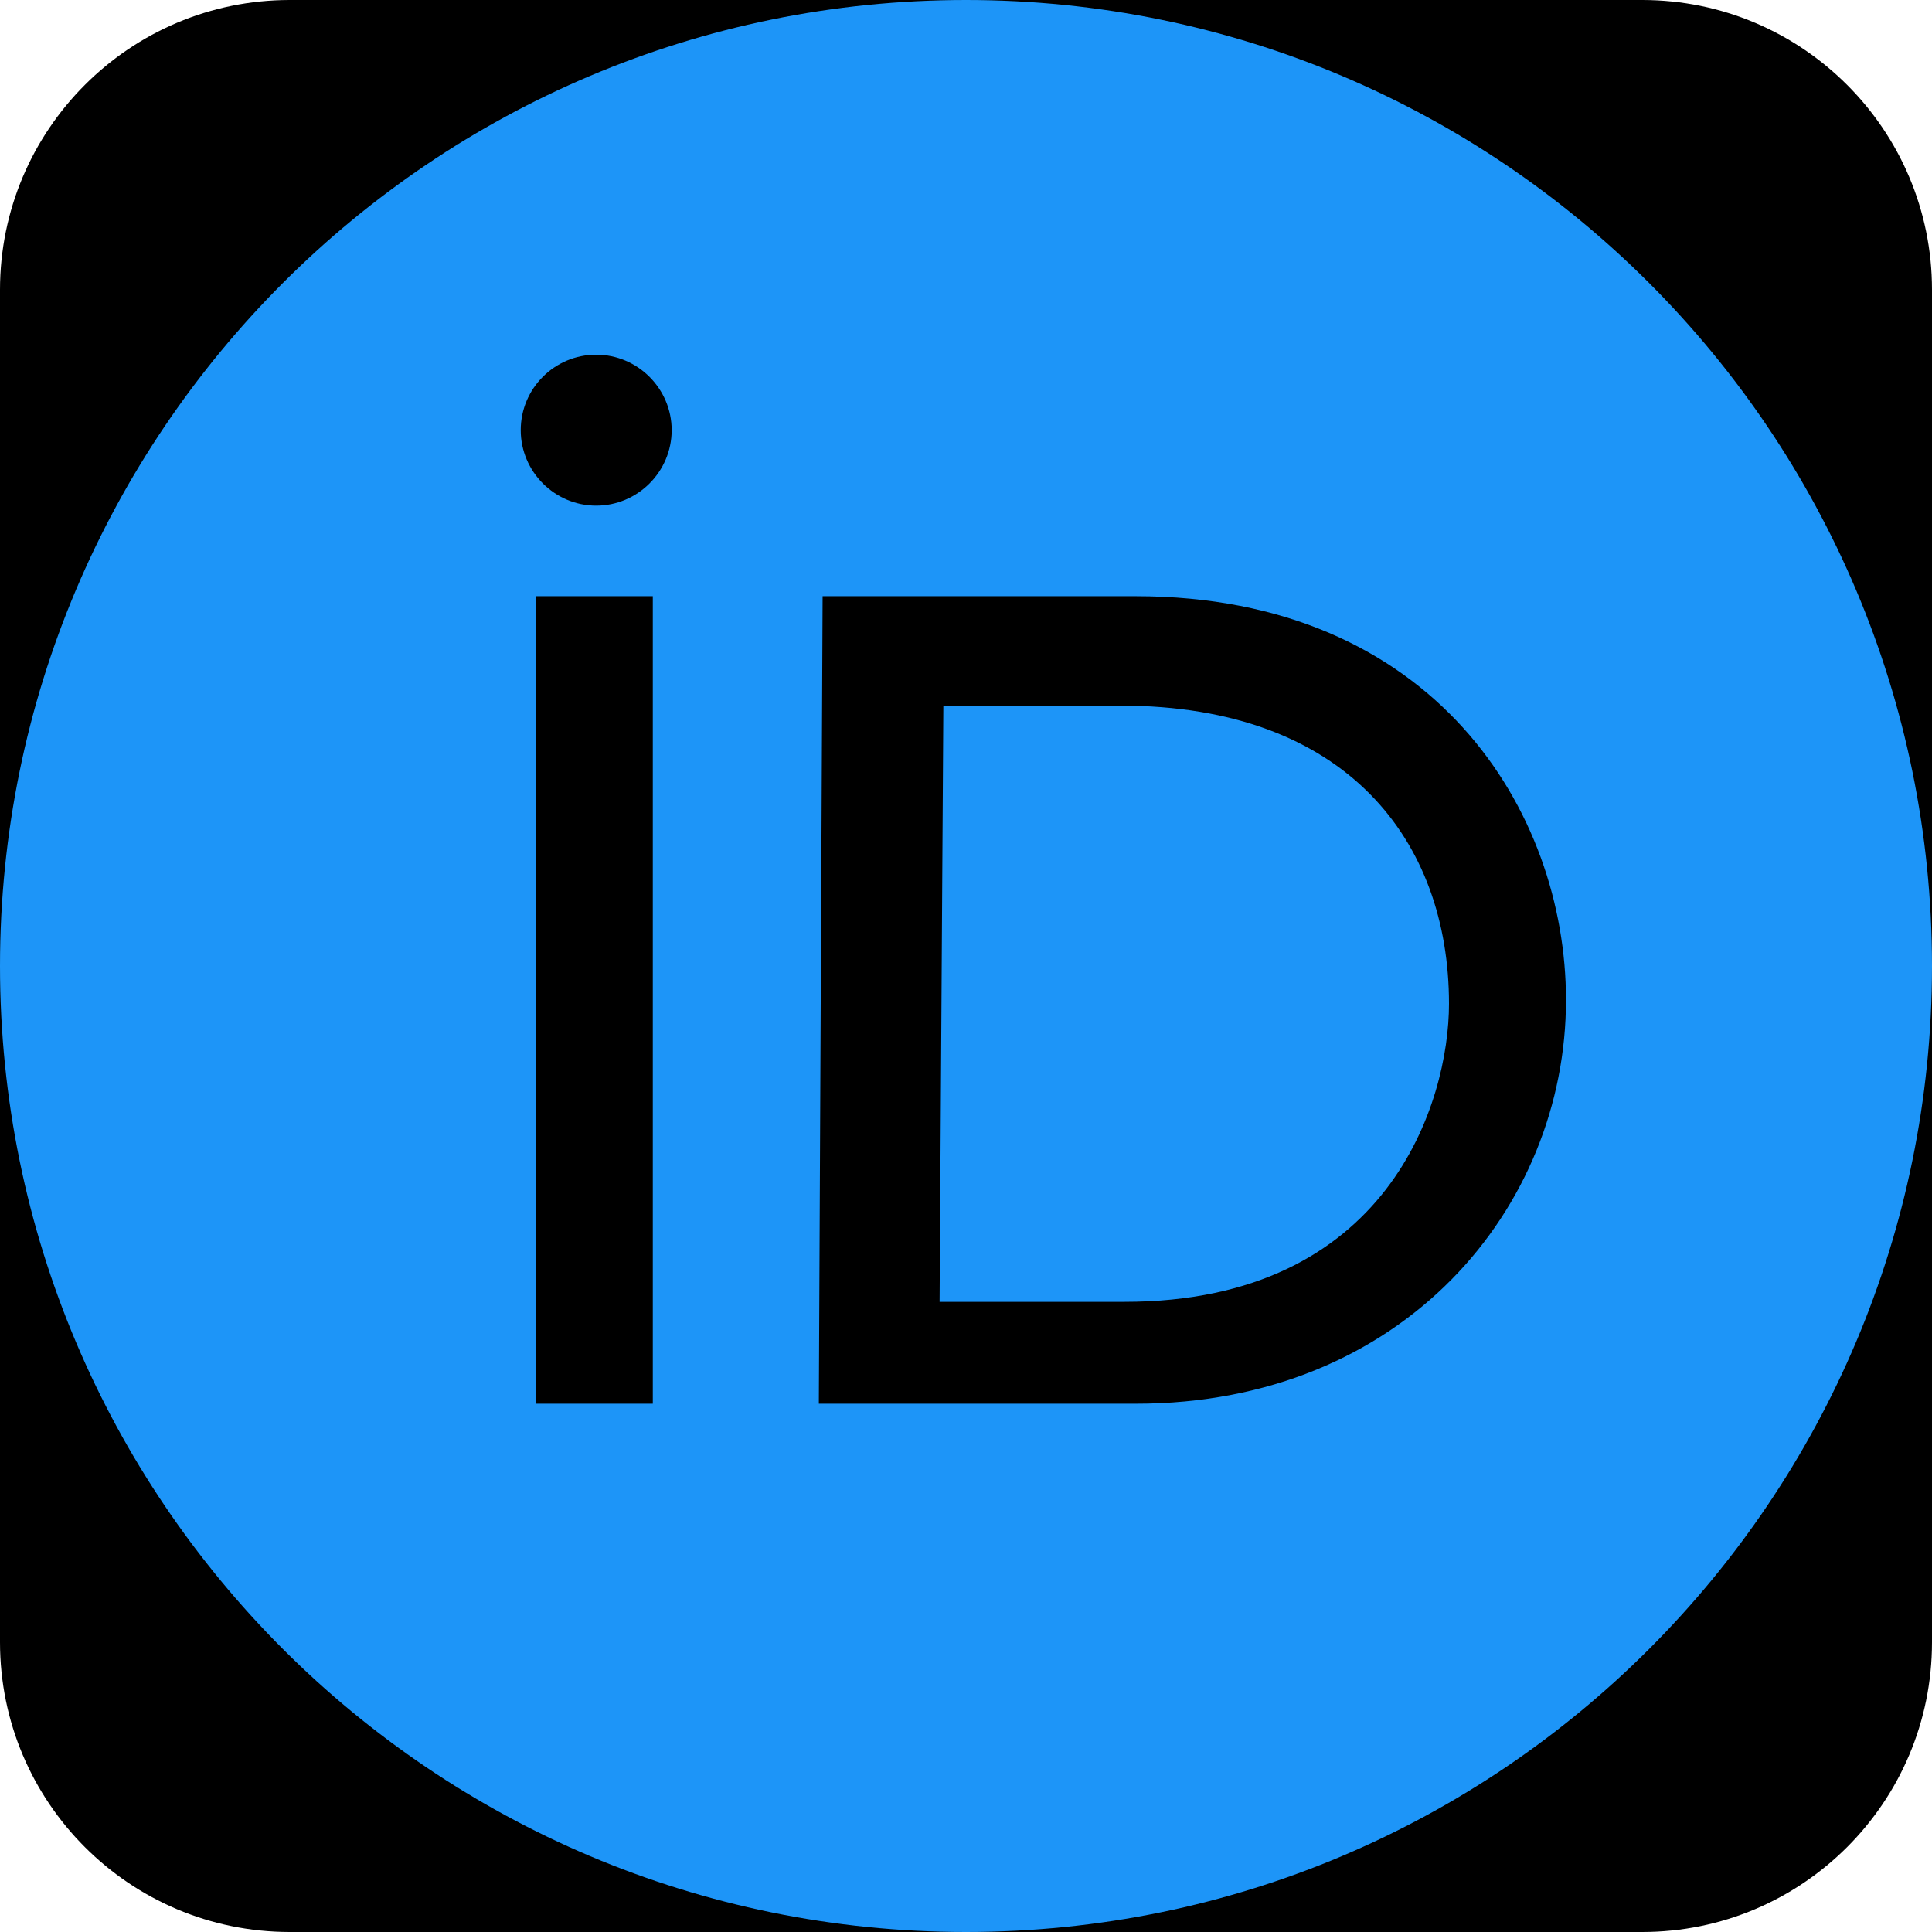
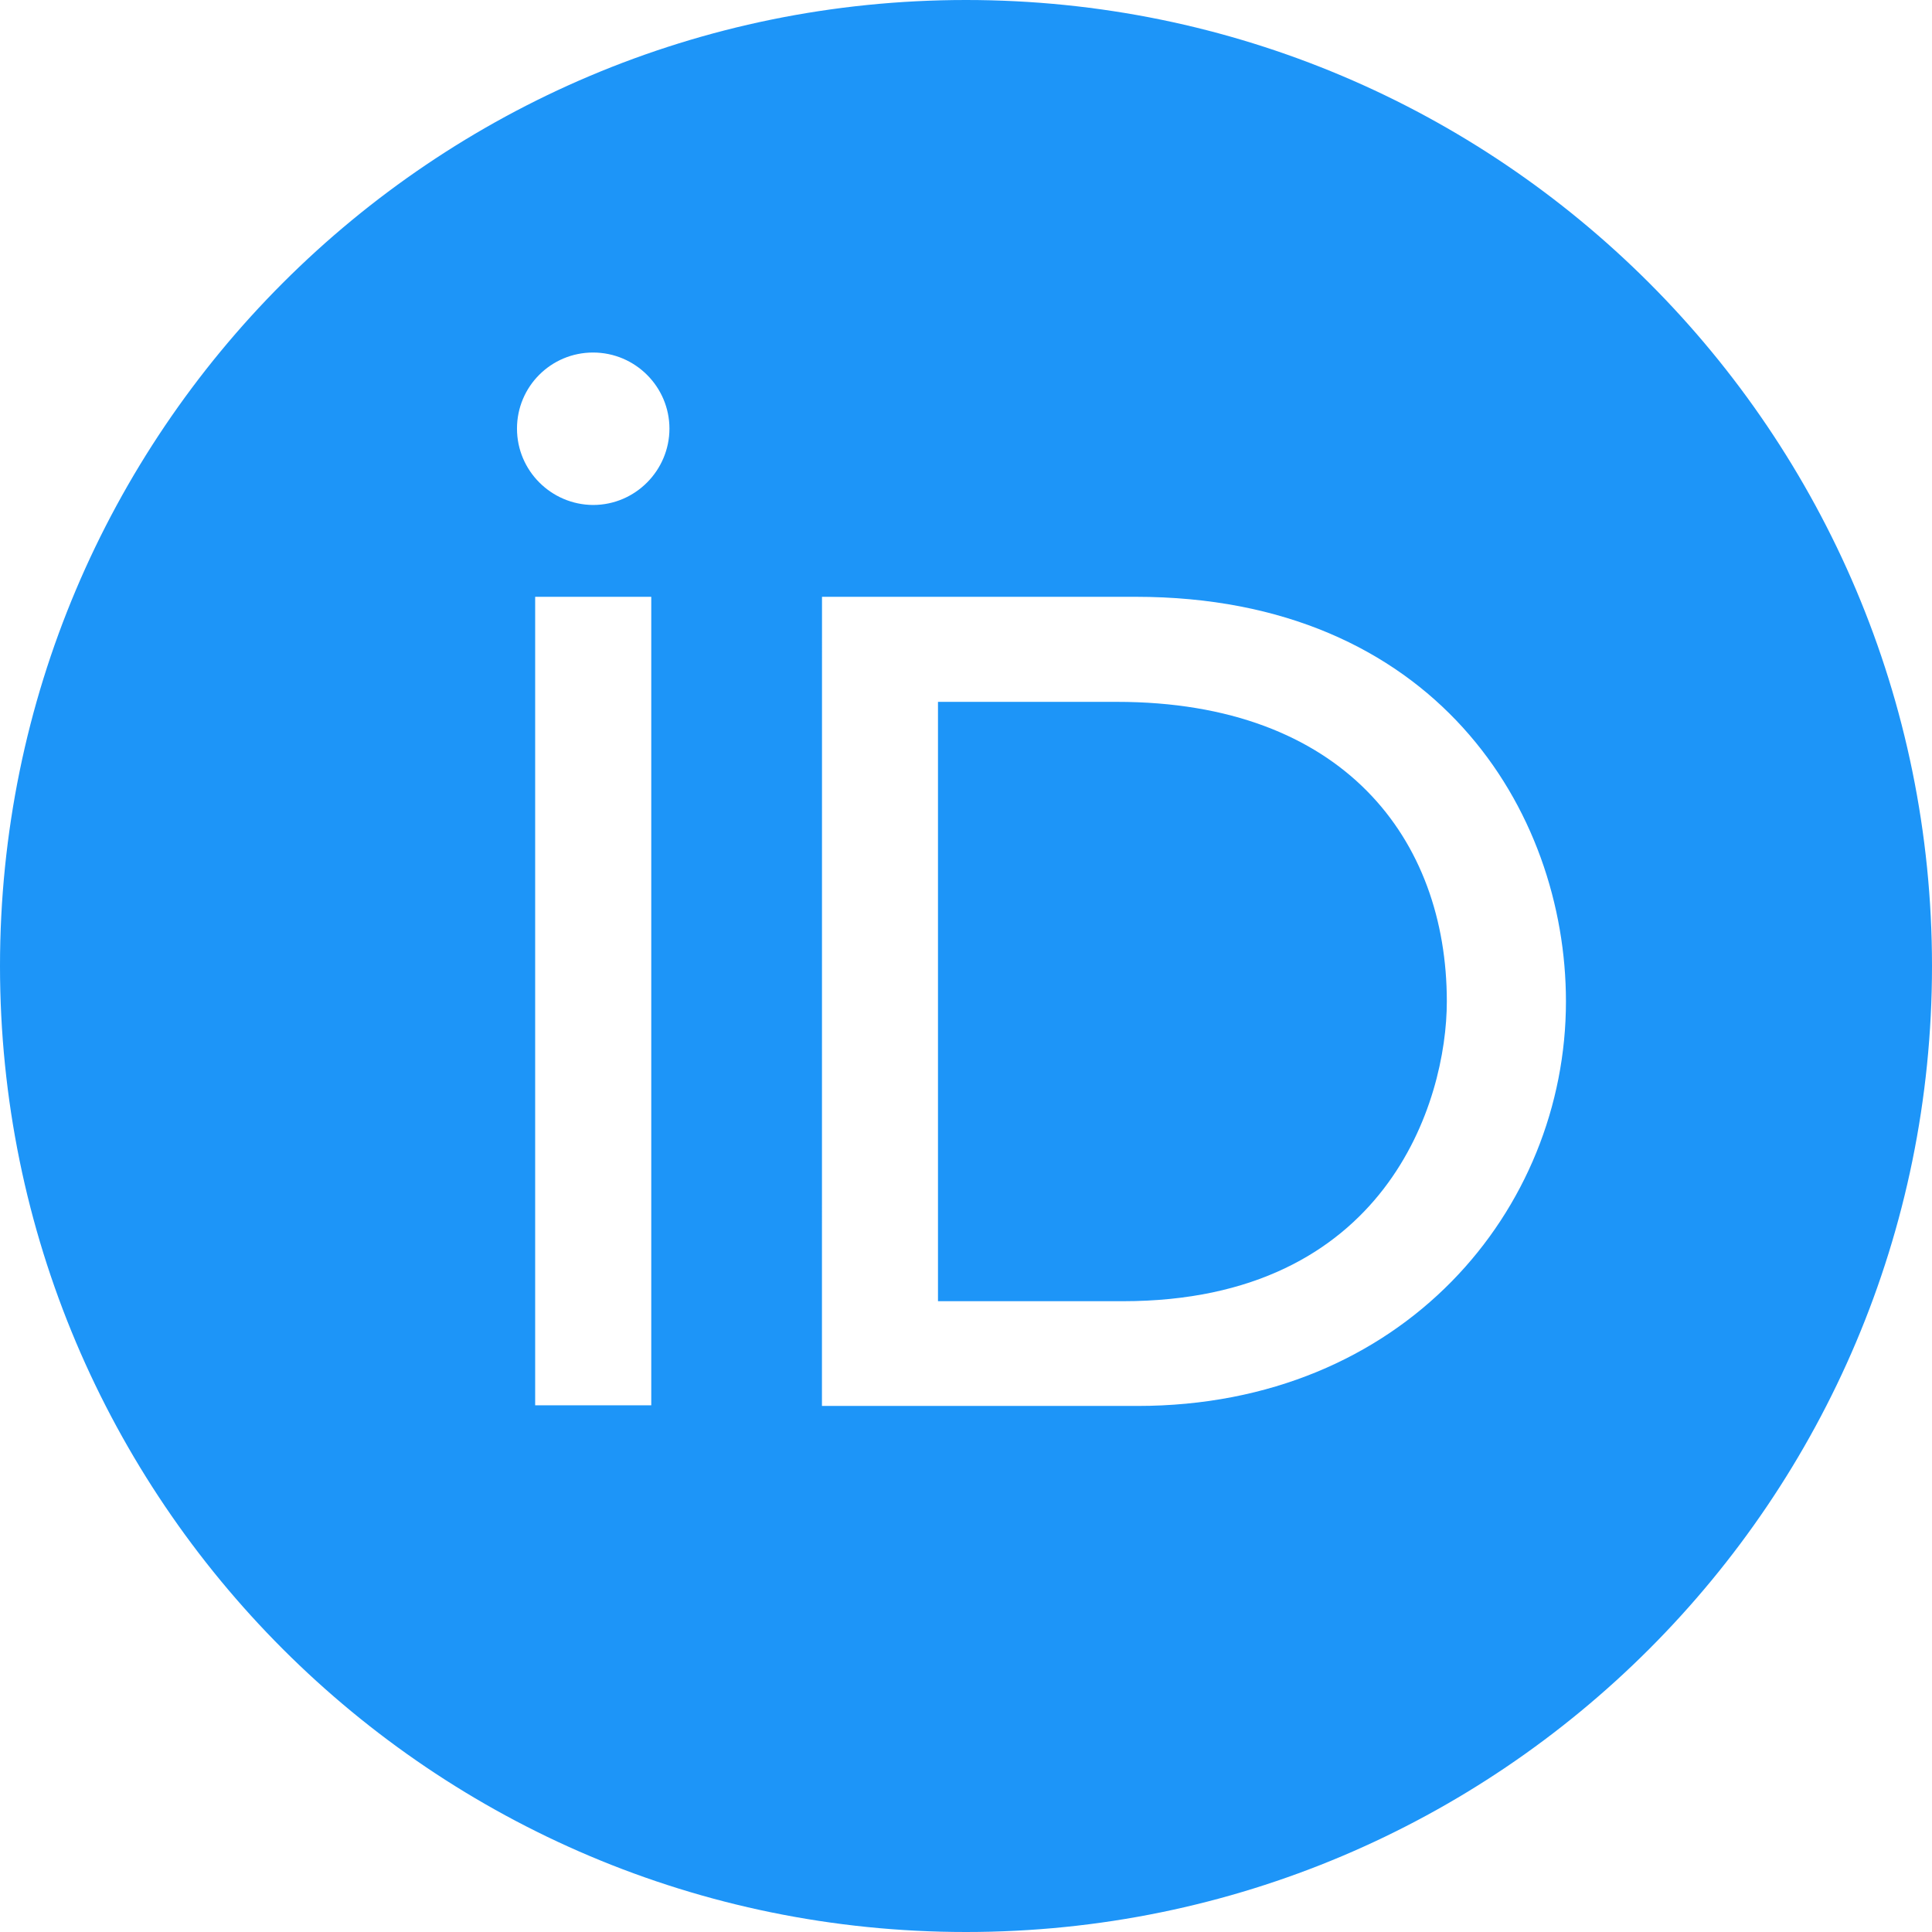
- <svg xmlns="http://www.w3.org/2000/svg" aria-label="Orcid" role="img" viewBox="0 0 512 512">
-   <rect width="512" height="512" rx="15%" fill="#000000" />
-   <circle cx="256" cy="256" r="256" fill="#1d95f8" />
-   <path d="m173 372h-31v-214h31zm45-214h83c79 0 114 57 114 107 0 55-43 107-114 107h-84zm31 187h49c70 0 86-53 86-79 0-43-27-79-87-79h-47zm-71-231c0 11-9 20-20 20s-20-9-20-20a20 20 0 0 1 20-20c11 0 20 9 20 20z" fill="#000000" />
+ <svg xmlns="http://www.w3.org/2000/svg" fill="#1d95f8" width="800px" height="800px" viewBox="0 0 32 32">
+   <g id="SVGRepo_bgCarrier" stroke-width="0" />
+   <g id="SVGRepo_tracerCarrier" stroke-linecap="round" stroke-linejoin="round" />
+   <g id="SVGRepo_iconCarrier">
+     <path d="M16 0c-8.839 0-16 7.161-16 16s7.161 16 16 16c8.839 0 16-7.161 16-16s-7.161-16-16-16zM9.823 5.839c0.704 0 1.265 0.573 1.265 1.26 0 0.688-0.561 1.265-1.265 1.265-0.692-0.004-1.26-0.567-1.26-1.265 0-0.697 0.563-1.26 1.26-1.26zM8.864 9.885h1.923v13.391h-1.923zM13.615 9.885h5.197c4.948 0 7.125 3.541 7.125 6.703 0 3.439-2.687 6.699-7.099 6.699h-5.224zM15.536 11.625v9.927h3.063c4.365 0 5.365-3.312 5.365-4.964 0-2.687-1.713-4.963-5.464-4.963z" />
+   </g>
</svg>
